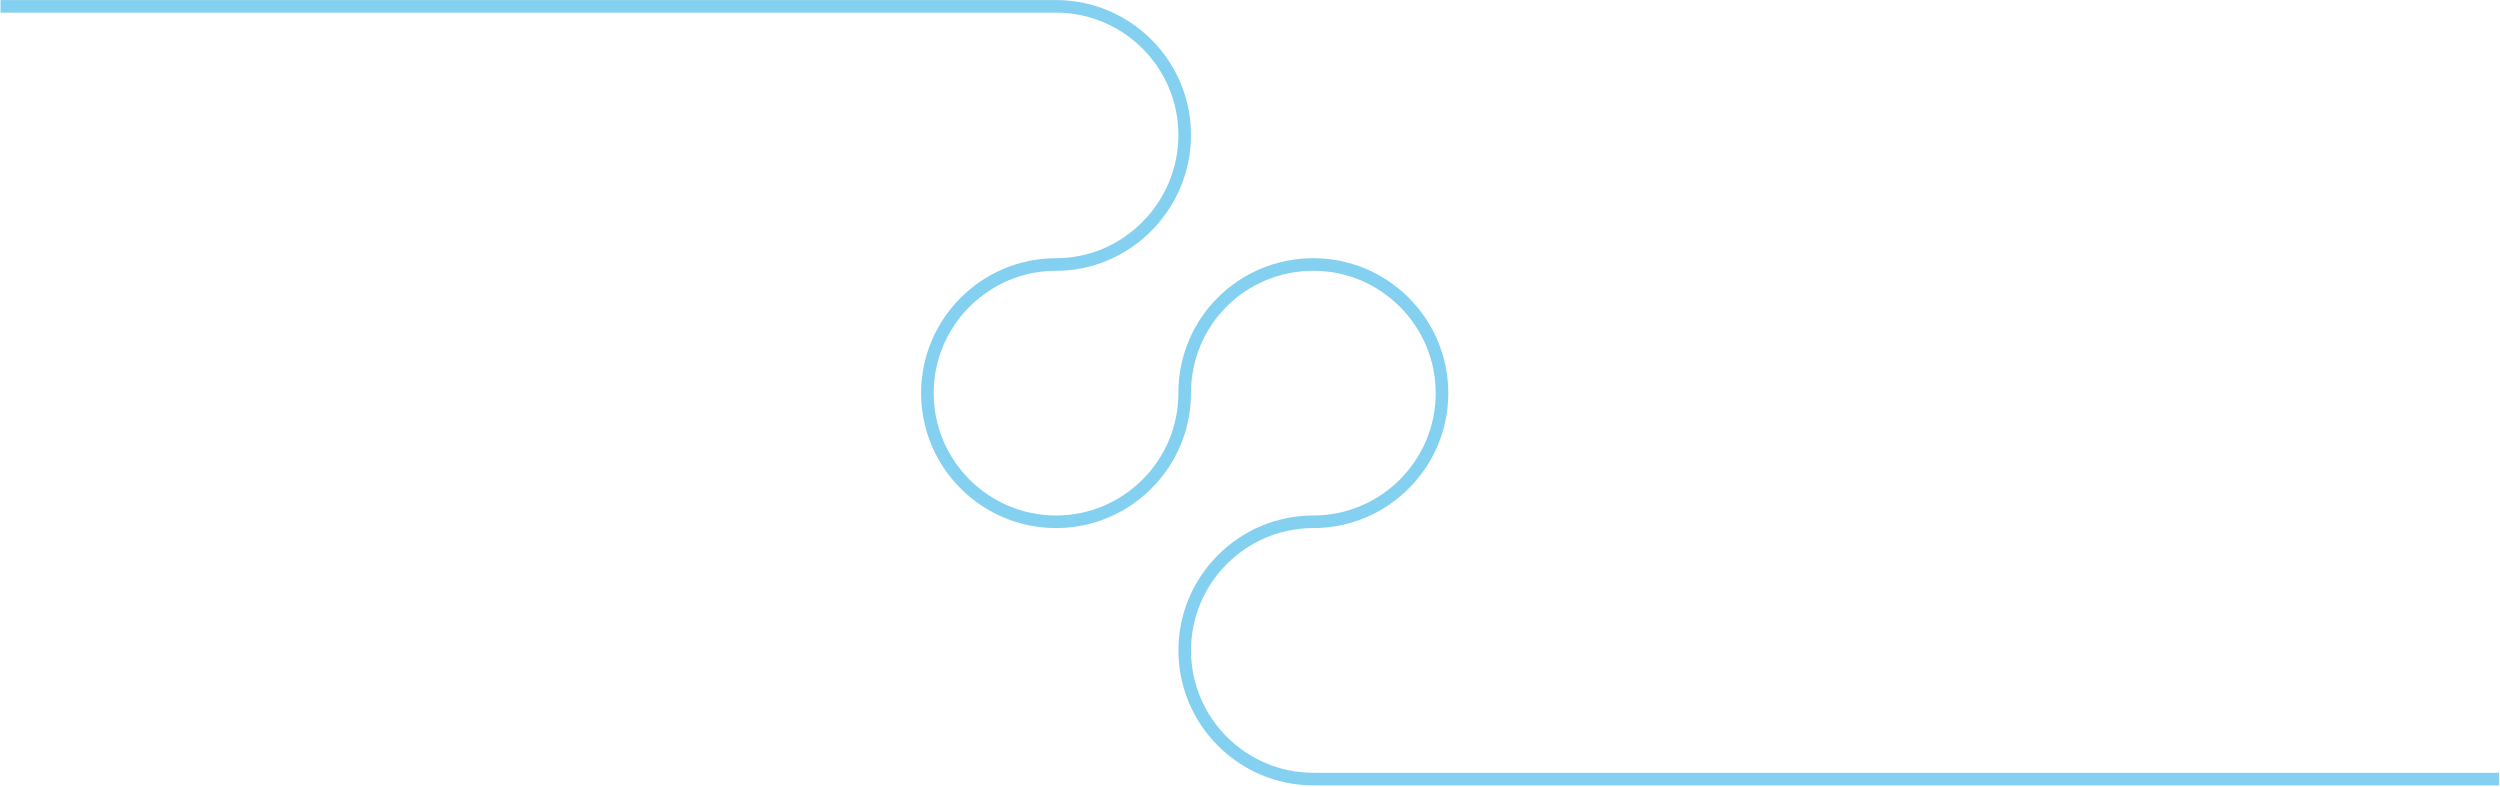
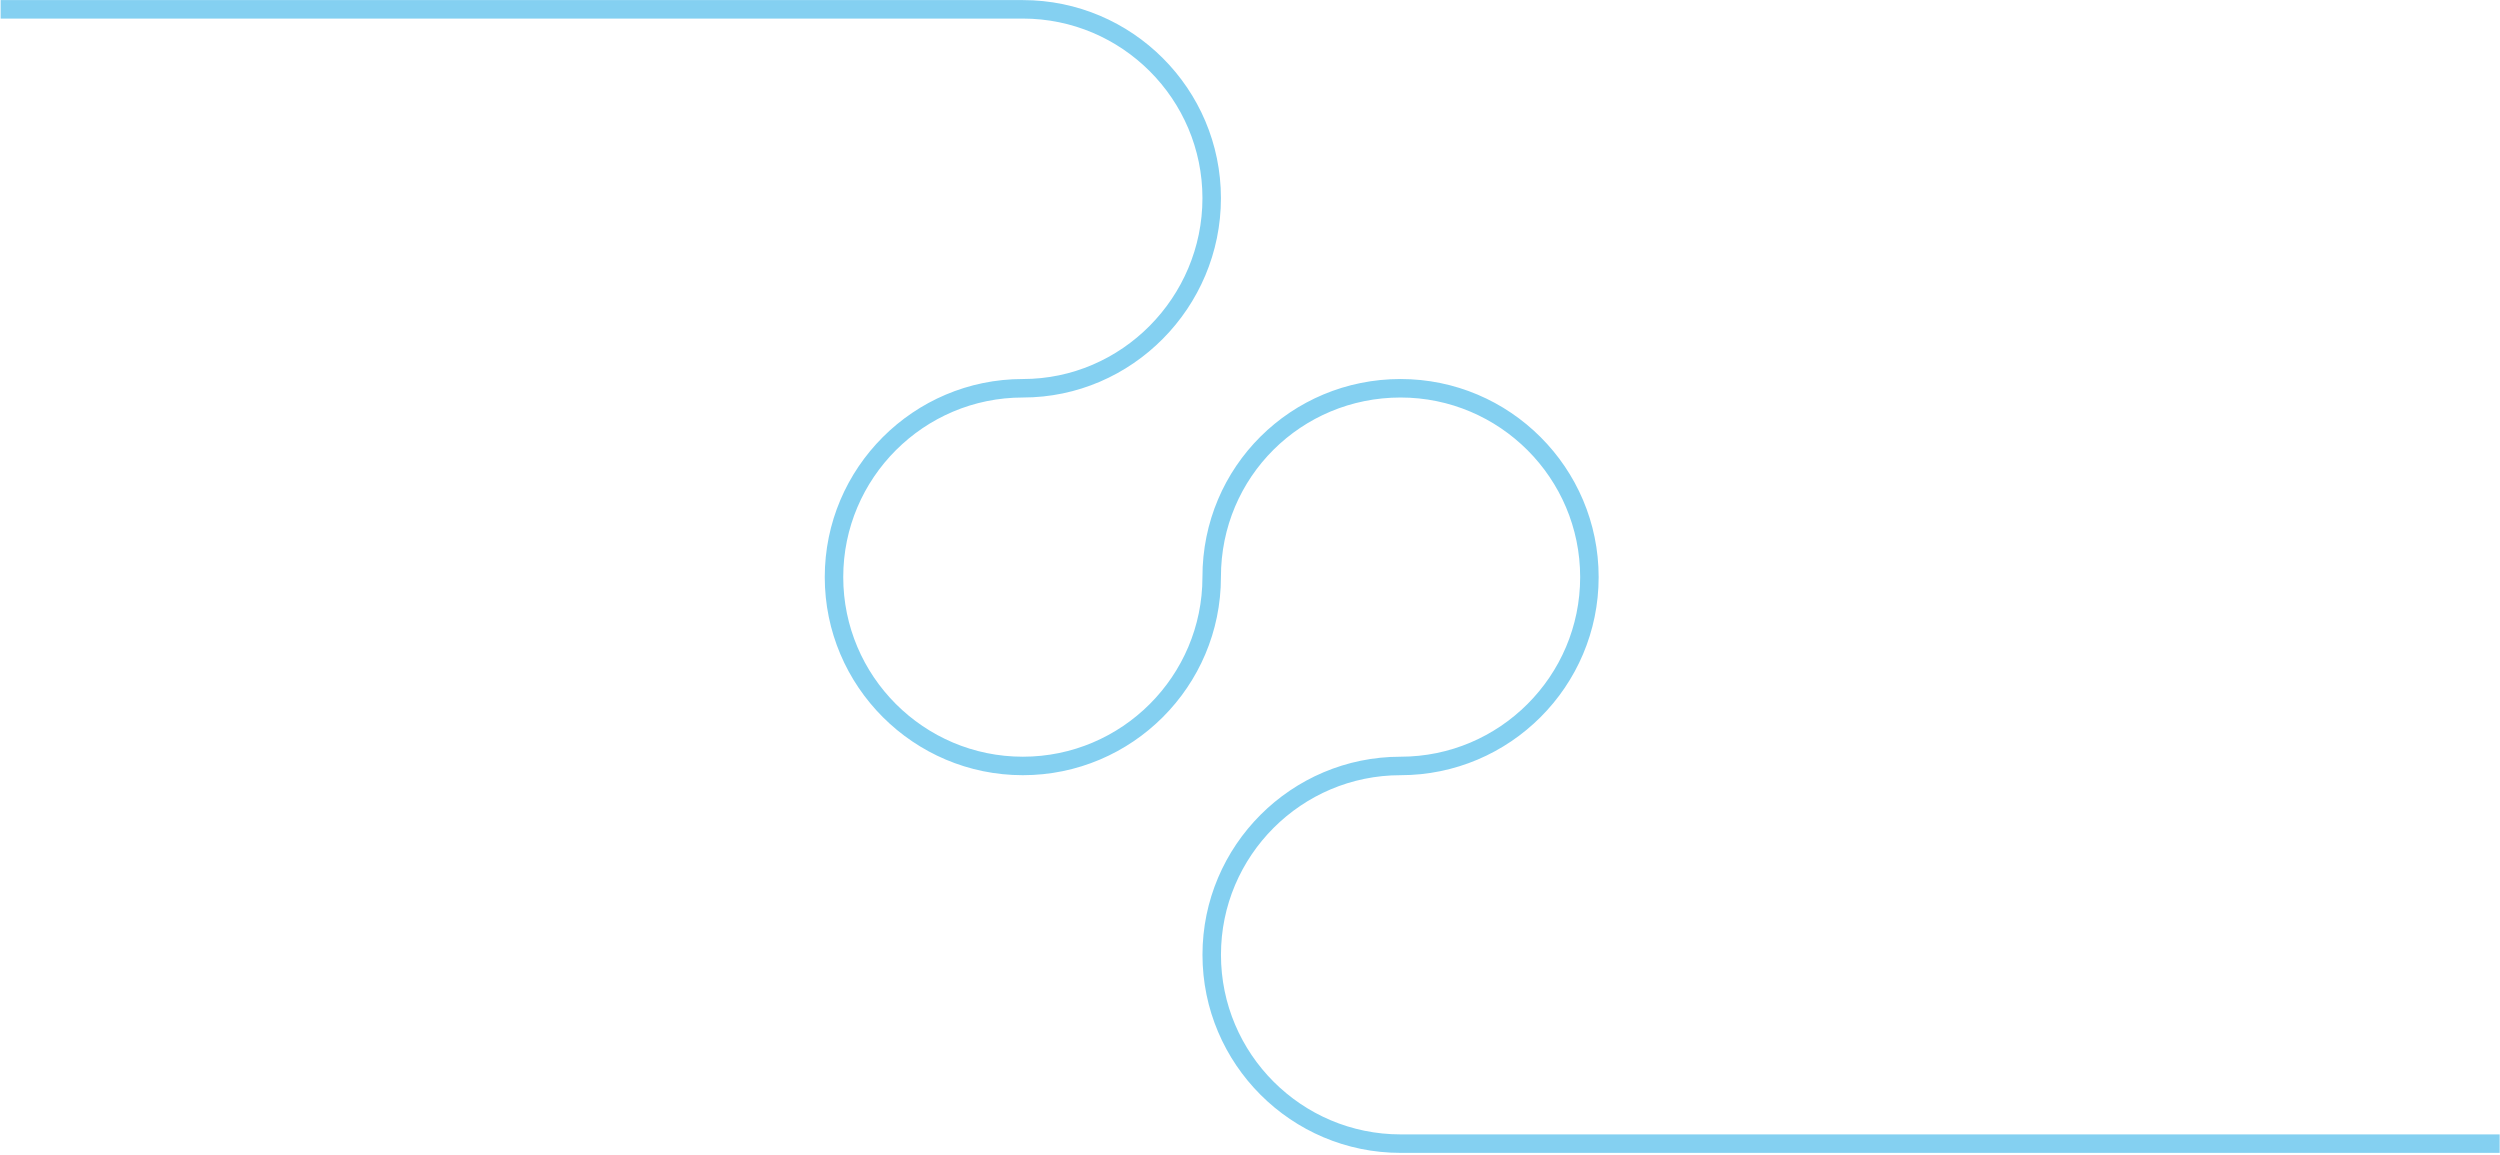
- <svg xmlns="http://www.w3.org/2000/svg" width="2359px" height="742px" viewBox="0 0 2359 742" version="1.1">
+ <svg xmlns="http://www.w3.org/2000/svg" width="1607px" height="742px" viewBox="0 0 1607 742" version="1.1">
  <defs />
  <g id="Page-1" stroke="none" stroke-width="1" fill="none" fill-rule="evenodd">
-     <path d="M0.494,6 L996.483,6 C1063.418,6 1117.872,60.455 1117.872,127.388 C1117.872,194.323 1063.418,249.58 996.484,249.58 C929.551,249.58 875.095,304.032 875.095,370.967 C875.095,437.9 929.551,492.354 996.484,492.354 C1063.418,492.354 1117.872,437.9 1117.872,370.967 C1117.804,303.162 1172.35,249.58 1239.284,249.58 C1306.216,249.58 1360.671,304.032 1360.671,370.967 C1360.671,437.9 1306.216,492.354 1239.284,492.354 C1172.35,492.354 1117.896,546.808 1117.896,613.742 C1117.896,680.676 1172.35,735.129 1239.284,735.129 L2358.204,735.129" id="curve-line-2" stroke="#84D0F1" stroke-width="11.884" />
+     <path d="M0.415,6 L657.483,6 C724.418,6 778.872,60.455 778.872,127.388 C778.872,194.323 724.418,249.58 657.484,249.58 C590.551,249.58 536.095,304.032 536.095,370.967 C536.095,437.9 590.551,492.354 657.484,492.354 C724.418,492.354 778.872,437.9 778.872,370.967 C778.804,303.162 833.35,249.58 900.284,249.58 C967.216,249.58 1021.671,304.032 1021.671,370.967 C1021.671,437.9 967.216,492.354 900.284,492.354 C833.35,492.354 778.896,546.808 778.896,613.742 C778.896,680.676 833.35,735.129 900.284,735.129 L1606.775,735.129" id="curve-line-2" stroke="#84D0F1" stroke-width="11.884" />
  </g>
</svg>
